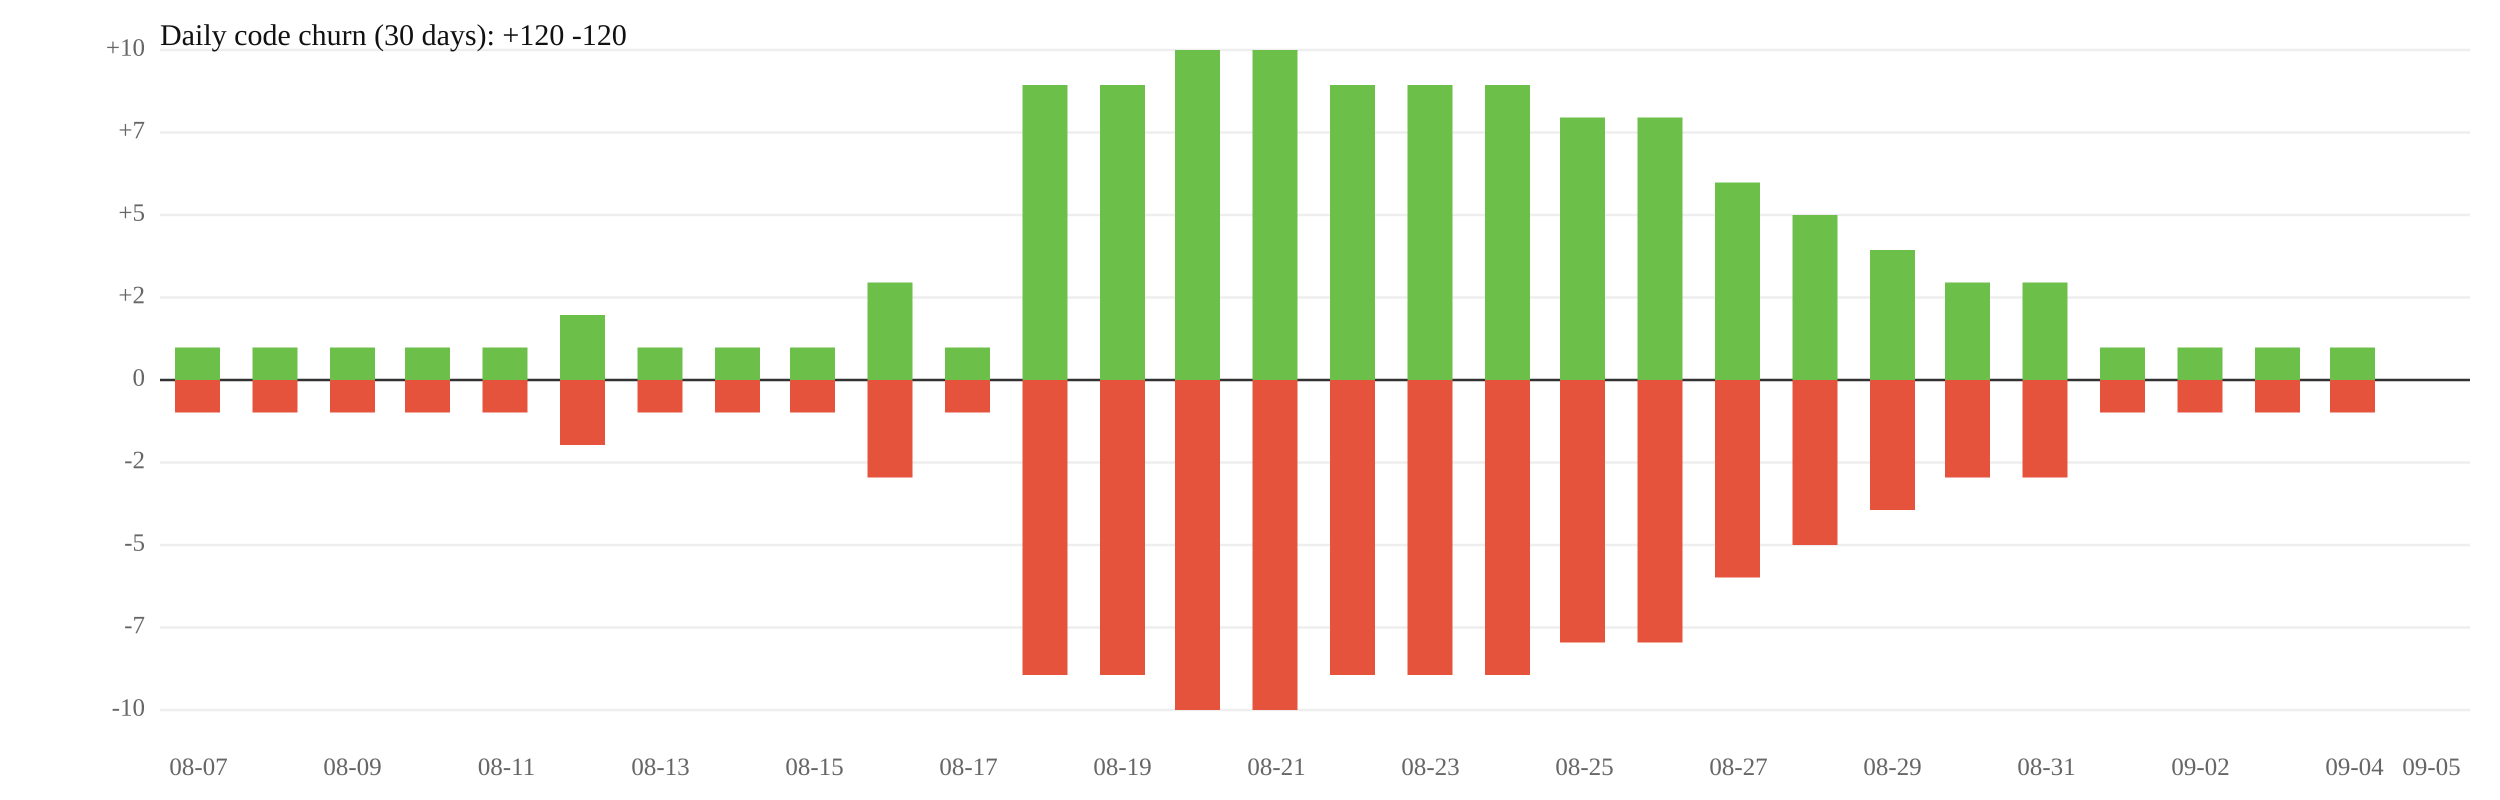
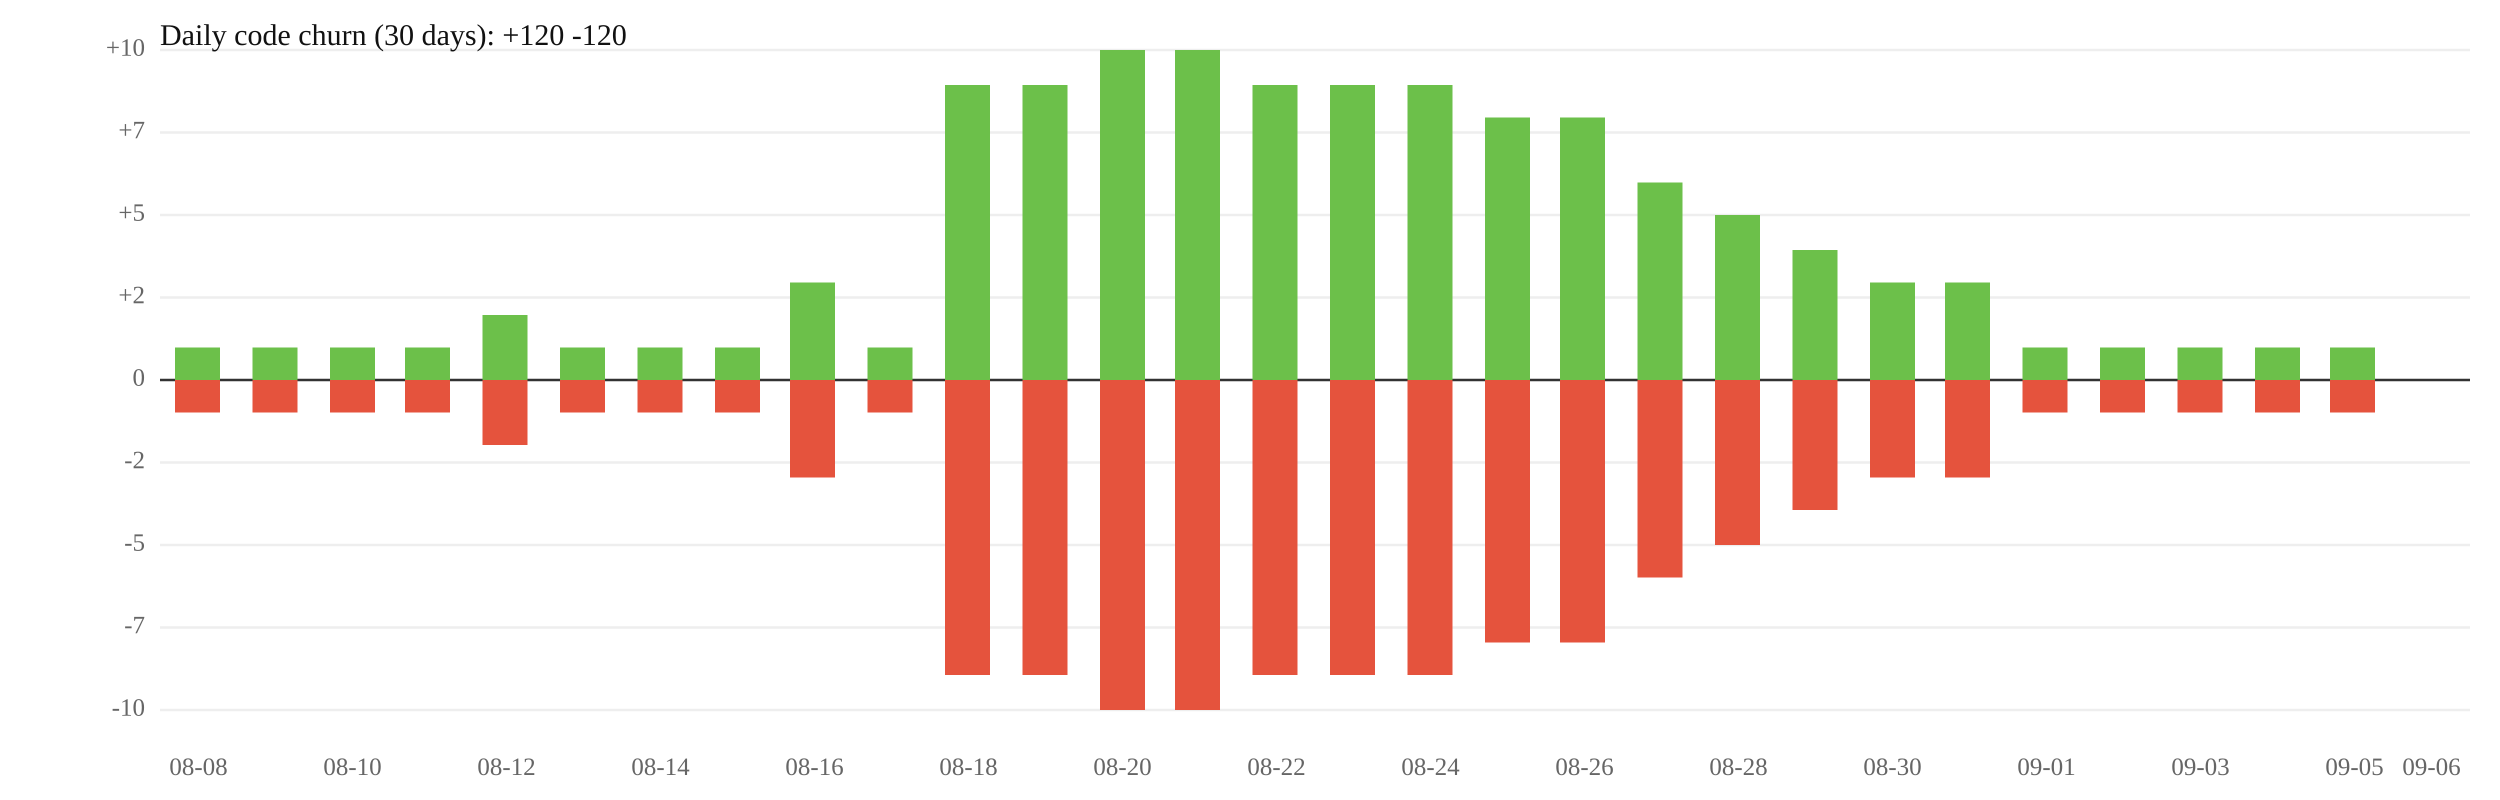
<svg xmlns="http://www.w3.org/2000/svg" width="1000" height="320" viewBox="0 0 1000 320">
  <rect width="100%" height="100%" fill="white" />
  <line x1="64" y1="119" x2="988" y2="119" stroke="#eee" />
  <line x1="64" y1="185" x2="988" y2="185" stroke="#eee" />
  <text x="58" y="119" font-size="10" text-anchor="end" dominant-baseline="middle" fill="#666">+2</text>
  <text x="58" y="185" font-size="10" text-anchor="end" dominant-baseline="middle" fill="#666">-2</text>
  <line x1="64" y1="86" x2="988" y2="86" stroke="#eee" />
  <line x1="64" y1="218" x2="988" y2="218" stroke="#eee" />
  <text x="58" y="86" font-size="10" text-anchor="end" dominant-baseline="middle" fill="#666">+5</text>
  <text x="58" y="218" font-size="10" text-anchor="end" dominant-baseline="middle" fill="#666">-5</text>
  <line x1="64" y1="53" x2="988" y2="53" stroke="#eee" />
  <line x1="64" y1="251" x2="988" y2="251" stroke="#eee" />
  <text x="58" y="53" font-size="10" text-anchor="end" dominant-baseline="middle" fill="#666">+7</text>
  <text x="58" y="251" font-size="10" text-anchor="end" dominant-baseline="middle" fill="#666">-7</text>
  <line x1="64" y1="20" x2="988" y2="20" stroke="#eee" />
  <line x1="64" y1="284" x2="988" y2="284" stroke="#eee" />
  <text x="58" y="20" font-size="10" text-anchor="end" dominant-baseline="middle" fill="#666">+10</text>
  <text x="58" y="284" font-size="10" text-anchor="end" dominant-baseline="middle" fill="#666">-10</text>
  <line x1="64" y1="152" x2="988" y2="152" stroke="#333" />
  <text x="58" y="152" font-size="10" text-anchor="end" dominant-baseline="middle" fill="#666">0</text>
  <rect x="70" y="139" width="18" height="13" fill="#6cc04a" />
  <rect x="70" y="152" width="18" height="13" fill="#e5533d" />
  <rect x="101" y="139" width="18" height="13" fill="#6cc04a" />
  <rect x="101" y="152" width="18" height="13" fill="#e5533d" />
  <rect x="132" y="139" width="18" height="13" fill="#6cc04a" />
  <rect x="132" y="152" width="18" height="13" fill="#e5533d" />
  <rect x="162" y="139" width="18" height="13" fill="#6cc04a" />
  <rect x="162" y="152" width="18" height="13" fill="#e5533d" />
-   <rect x="193" y="139" width="18" height="13" fill="#6cc04a" />
-   <rect x="193" y="152" width="18" height="13" fill="#e5533d" />
-   <rect x="224" y="126" width="18" height="26" fill="#6cc04a" />
-   <rect x="224" y="152" width="18" height="26" fill="#e5533d" />
+   <rect x="193" y="126" width="18" height="26" fill="#6cc04a" />
+   <rect x="193" y="152" width="18" height="26" fill="#e5533d" />
+   <rect x="224" y="139" width="18" height="13" fill="#6cc04a" />
+   <rect x="224" y="152" width="18" height="13" fill="#e5533d" />
  <rect x="255" y="139" width="18" height="13" fill="#6cc04a" />
  <rect x="255" y="152" width="18" height="13" fill="#e5533d" />
  <rect x="286" y="139" width="18" height="13" fill="#6cc04a" />
  <rect x="286" y="152" width="18" height="13" fill="#e5533d" />
-   <rect x="316" y="139" width="18" height="13" fill="#6cc04a" />
-   <rect x="316" y="152" width="18" height="13" fill="#e5533d" />
-   <rect x="347" y="113" width="18" height="39" fill="#6cc04a" />
-   <rect x="347" y="152" width="18" height="39" fill="#e5533d" />
-   <rect x="378" y="139" width="18" height="13" fill="#6cc04a" />
-   <rect x="378" y="152" width="18" height="13" fill="#e5533d" />
+   <rect x="316" y="113" width="18" height="39" fill="#6cc04a" />
+   <rect x="316" y="152" width="18" height="39" fill="#e5533d" />
+   <rect x="347" y="139" width="18" height="13" fill="#6cc04a" />
+   <rect x="347" y="152" width="18" height="13" fill="#e5533d" />
+   <rect x="378" y="34" width="18" height="118" fill="#6cc04a" />
+   <rect x="378" y="152" width="18" height="118" fill="#e5533d" />
  <rect x="409" y="34" width="18" height="118" fill="#6cc04a" />
  <rect x="409" y="152" width="18" height="118" fill="#e5533d" />
-   <rect x="440" y="34" width="18" height="118" fill="#6cc04a" />
-   <rect x="440" y="152" width="18" height="118" fill="#e5533d" />
+   <rect x="440" y="20" width="18" height="132" fill="#6cc04a" />
+   <rect x="440" y="152" width="18" height="132" fill="#e5533d" />
  <rect x="470" y="20" width="18" height="132" fill="#6cc04a" />
  <rect x="470" y="152" width="18" height="132" fill="#e5533d" />
-   <rect x="501" y="20" width="18" height="132" fill="#6cc04a" />
-   <rect x="501" y="152" width="18" height="132" fill="#e5533d" />
+   <rect x="501" y="34" width="18" height="118" fill="#6cc04a" />
+   <rect x="501" y="152" width="18" height="118" fill="#e5533d" />
  <rect x="532" y="34" width="18" height="118" fill="#6cc04a" />
  <rect x="532" y="152" width="18" height="118" fill="#e5533d" />
  <rect x="563" y="34" width="18" height="118" fill="#6cc04a" />
  <rect x="563" y="152" width="18" height="118" fill="#e5533d" />
-   <rect x="594" y="34" width="18" height="118" fill="#6cc04a" />
-   <rect x="594" y="152" width="18" height="118" fill="#e5533d" />
+   <rect x="594" y="47" width="18" height="105" fill="#6cc04a" />
+   <rect x="594" y="152" width="18" height="105" fill="#e5533d" />
  <rect x="624" y="47" width="18" height="105" fill="#6cc04a" />
  <rect x="624" y="152" width="18" height="105" fill="#e5533d" />
-   <rect x="655" y="47" width="18" height="105" fill="#6cc04a" />
-   <rect x="655" y="152" width="18" height="105" fill="#e5533d" />
-   <rect x="686" y="73" width="18" height="79" fill="#6cc04a" />
-   <rect x="686" y="152" width="18" height="79" fill="#e5533d" />
-   <rect x="717" y="86" width="18" height="66" fill="#6cc04a" />
-   <rect x="717" y="152" width="18" height="66" fill="#e5533d" />
-   <rect x="748" y="100" width="18" height="52" fill="#6cc04a" />
-   <rect x="748" y="152" width="18" height="52" fill="#e5533d" />
+   <rect x="655" y="73" width="18" height="79" fill="#6cc04a" />
+   <rect x="655" y="152" width="18" height="79" fill="#e5533d" />
+   <rect x="686" y="86" width="18" height="66" fill="#6cc04a" />
+   <rect x="686" y="152" width="18" height="66" fill="#e5533d" />
+   <rect x="717" y="100" width="18" height="52" fill="#6cc04a" />
+   <rect x="717" y="152" width="18" height="52" fill="#e5533d" />
+   <rect x="748" y="113" width="18" height="39" fill="#6cc04a" />
+   <rect x="748" y="152" width="18" height="39" fill="#e5533d" />
  <rect x="778" y="113" width="18" height="39" fill="#6cc04a" />
  <rect x="778" y="152" width="18" height="39" fill="#e5533d" />
-   <rect x="809" y="113" width="18" height="39" fill="#6cc04a" />
-   <rect x="809" y="152" width="18" height="39" fill="#e5533d" />
+   <rect x="809" y="139" width="18" height="13" fill="#6cc04a" />
+   <rect x="809" y="152" width="18" height="13" fill="#e5533d" />
  <rect x="840" y="139" width="18" height="13" fill="#6cc04a" />
  <rect x="840" y="152" width="18" height="13" fill="#e5533d" />
  <rect x="871" y="139" width="18" height="13" fill="#6cc04a" />
  <rect x="871" y="152" width="18" height="13" fill="#e5533d" />
  <rect x="902" y="139" width="18" height="13" fill="#6cc04a" />
  <rect x="902" y="152" width="18" height="13" fill="#e5533d" />
  <rect x="932" y="139" width="18" height="13" fill="#6cc04a" />
  <rect x="932" y="152" width="18" height="13" fill="#e5533d" />
-   <text x="79.4" y="310" font-size="10" text-anchor="middle" fill="#666">08-07</text>
-   <text x="141.0" y="310" font-size="10" text-anchor="middle" fill="#666">08-09</text>
-   <text x="202.6" y="310" font-size="10" text-anchor="middle" fill="#666">08-11</text>
-   <text x="264.2" y="310" font-size="10" text-anchor="middle" fill="#666">08-13</text>
-   <text x="325.8" y="310" font-size="10" text-anchor="middle" fill="#666">08-15</text>
-   <text x="387.4" y="310" font-size="10" text-anchor="middle" fill="#666">08-17</text>
-   <text x="449.0" y="310" font-size="10" text-anchor="middle" fill="#666">08-19</text>
-   <text x="510.6" y="310" font-size="10" text-anchor="middle" fill="#666">08-21</text>
-   <text x="572.2" y="310" font-size="10" text-anchor="middle" fill="#666">08-23</text>
-   <text x="633.8" y="310" font-size="10" text-anchor="middle" fill="#666">08-25</text>
-   <text x="695.4" y="310" font-size="10" text-anchor="middle" fill="#666">08-27</text>
-   <text x="757.0" y="310" font-size="10" text-anchor="middle" fill="#666">08-29</text>
-   <text x="818.6" y="310" font-size="10" text-anchor="middle" fill="#666">08-31</text>
-   <text x="880.2" y="310" font-size="10" text-anchor="middle" fill="#666">09-02</text>
-   <text x="941.8" y="310" font-size="10" text-anchor="middle" fill="#666">09-04</text>
-   <text x="972.6" y="310" font-size="10" text-anchor="middle" fill="#666">09-05</text>
+   <text x="79.4" y="310" font-size="10" text-anchor="middle" fill="#666">08-08</text>
+   <text x="141.0" y="310" font-size="10" text-anchor="middle" fill="#666">08-10</text>
+   <text x="202.6" y="310" font-size="10" text-anchor="middle" fill="#666">08-12</text>
+   <text x="264.2" y="310" font-size="10" text-anchor="middle" fill="#666">08-14</text>
+   <text x="325.8" y="310" font-size="10" text-anchor="middle" fill="#666">08-16</text>
+   <text x="387.4" y="310" font-size="10" text-anchor="middle" fill="#666">08-18</text>
+   <text x="449.0" y="310" font-size="10" text-anchor="middle" fill="#666">08-20</text>
+   <text x="510.6" y="310" font-size="10" text-anchor="middle" fill="#666">08-22</text>
+   <text x="572.2" y="310" font-size="10" text-anchor="middle" fill="#666">08-24</text>
+   <text x="633.8" y="310" font-size="10" text-anchor="middle" fill="#666">08-26</text>
+   <text x="695.4" y="310" font-size="10" text-anchor="middle" fill="#666">08-28</text>
+   <text x="757.0" y="310" font-size="10" text-anchor="middle" fill="#666">08-30</text>
+   <text x="818.6" y="310" font-size="10" text-anchor="middle" fill="#666">09-01</text>
+   <text x="880.2" y="310" font-size="10" text-anchor="middle" fill="#666">09-03</text>
+   <text x="941.8" y="310" font-size="10" text-anchor="middle" fill="#666">09-05</text>
+   <text x="972.6" y="310" font-size="10" text-anchor="middle" fill="#666">09-06</text>
  <text x="64" y="18" font-size="12" fill="#111">Daily code churn (30 days): +120  -120</text>
</svg>
